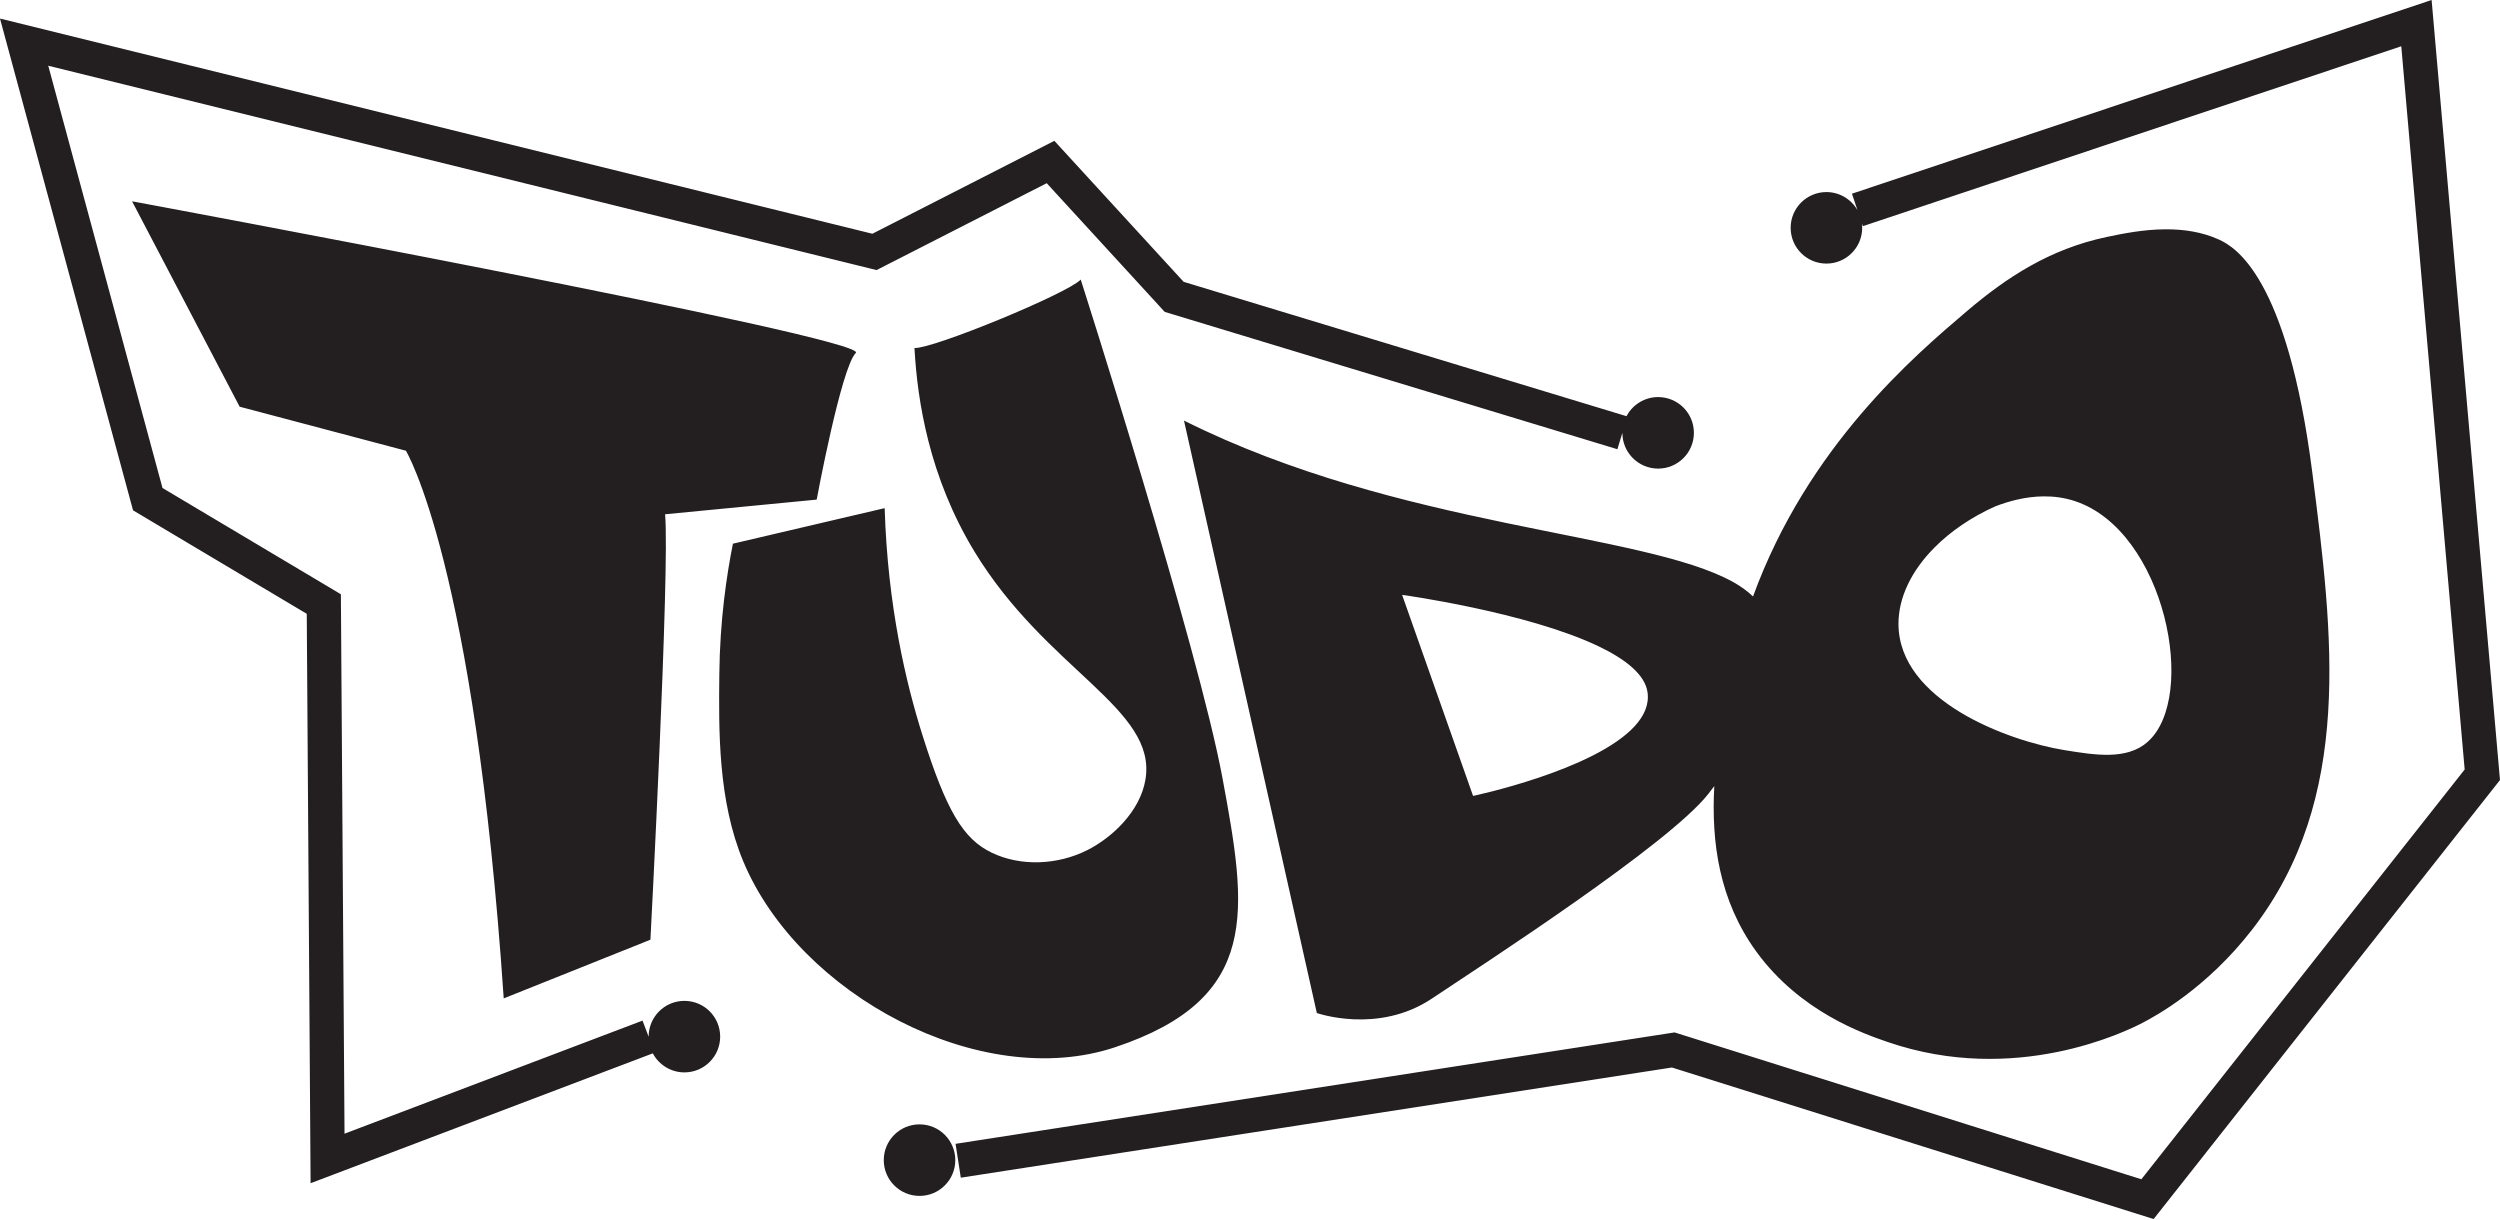
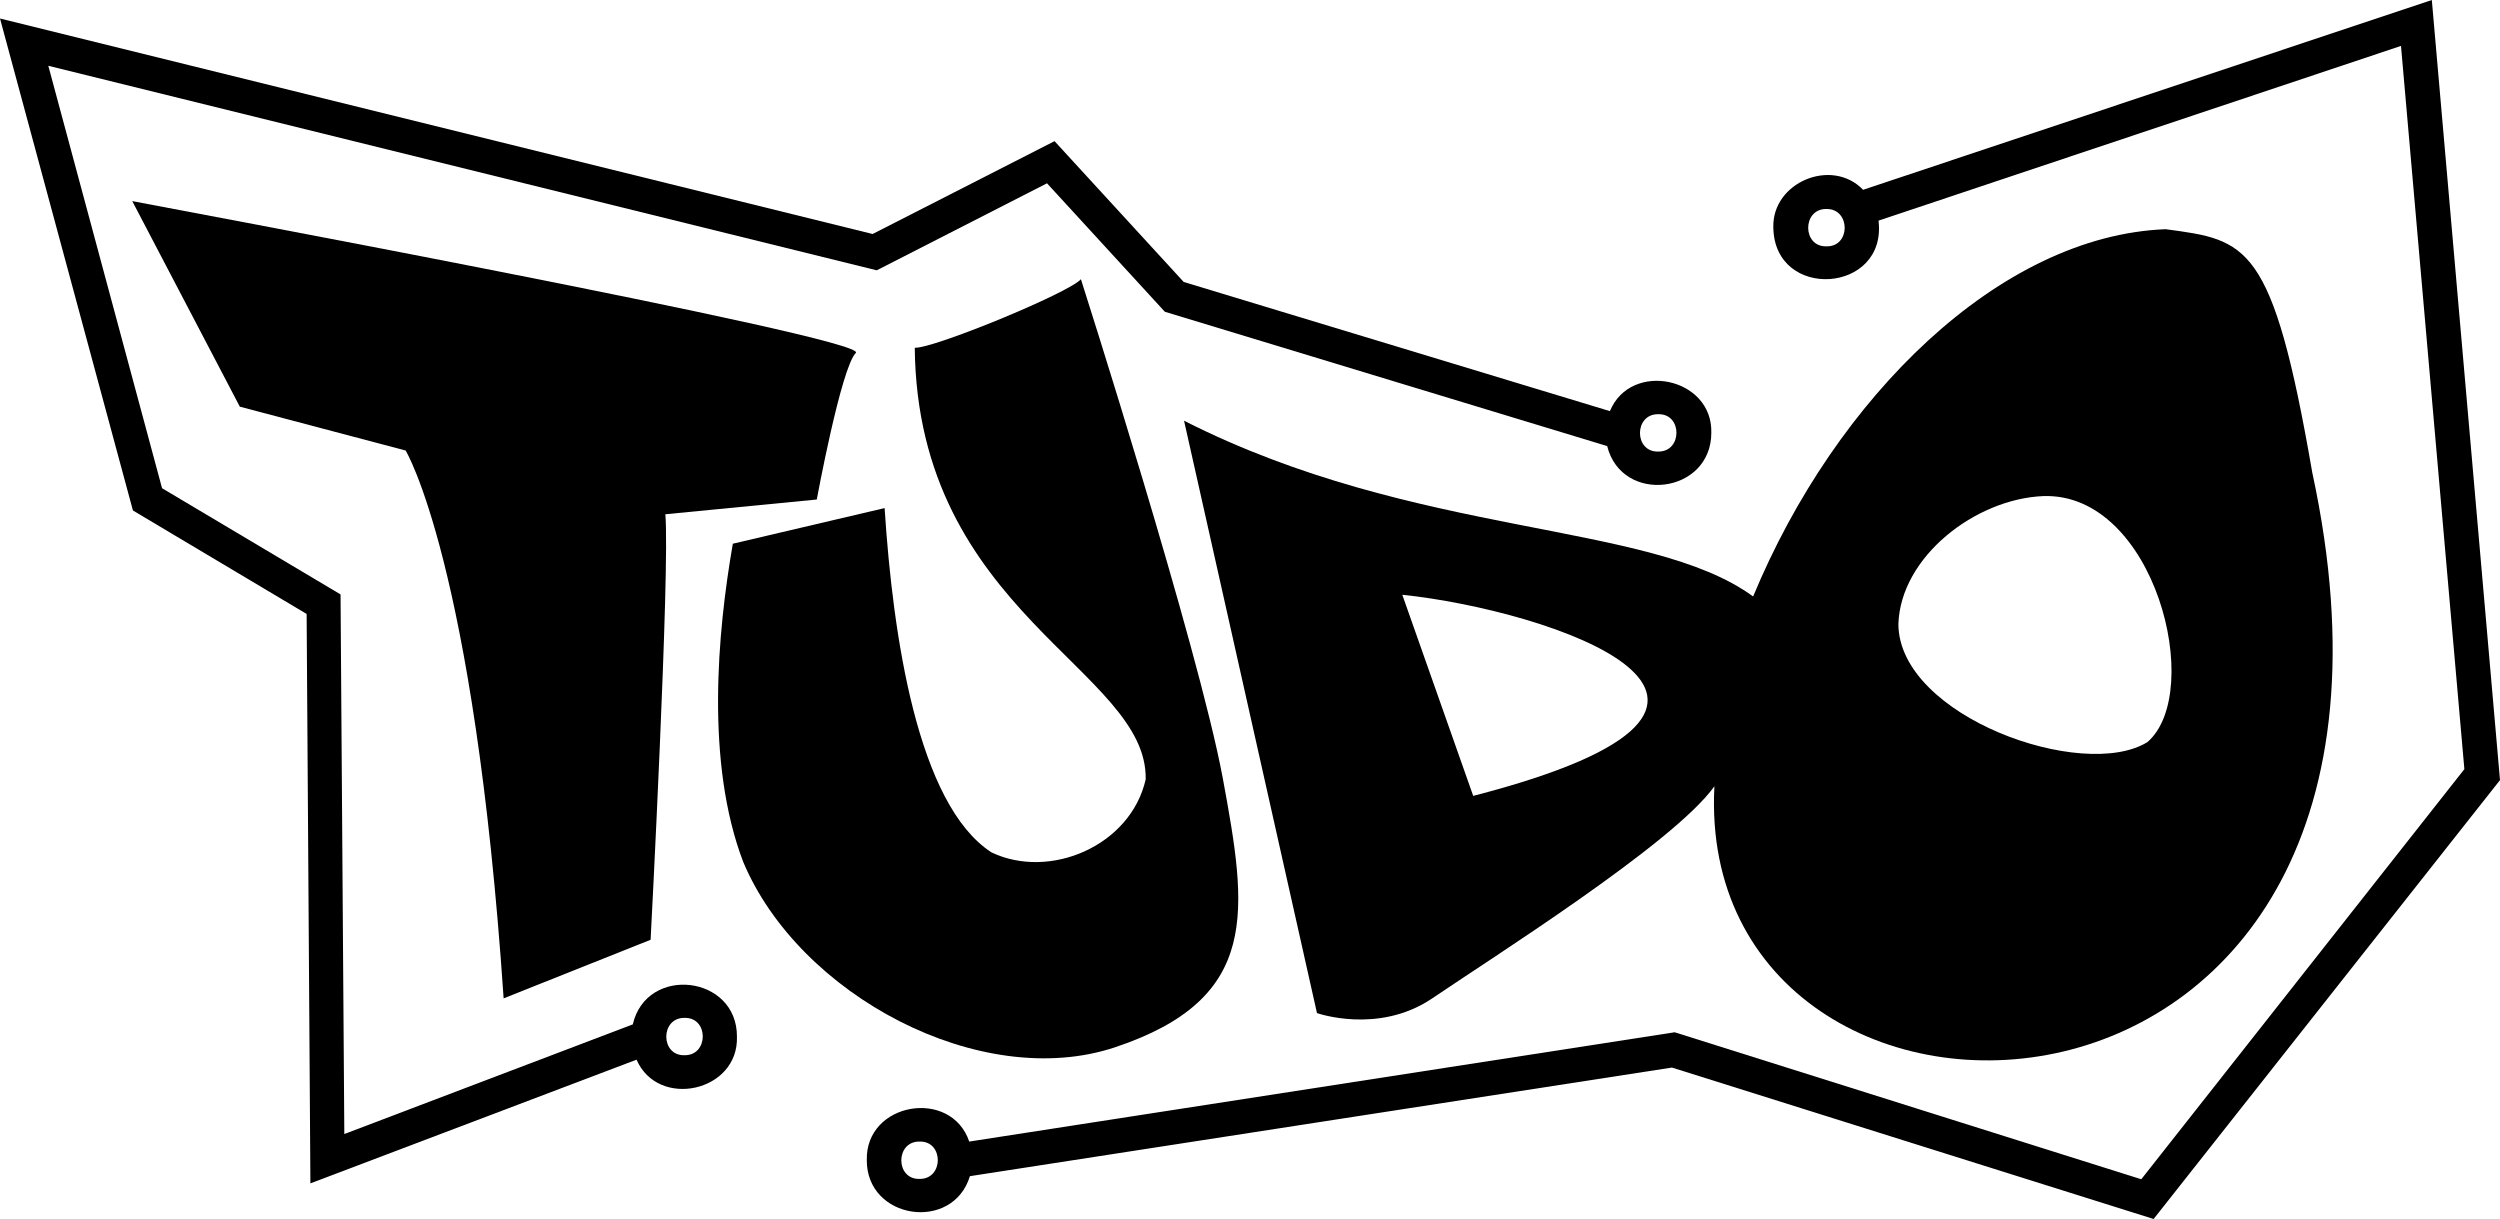
- <svg xmlns="http://www.w3.org/2000/svg" id="Layer_2" data-name="Layer 2" viewBox="0 0 729.72 355.82" version="1.1">
-   <defs id="defs4">
-     <style id="style2">
-       .cls-1 {
-         fill: #231f20;
-       }
- 
-       .cls-2 {
-         fill: none;
-         stroke: #231f20;
-         stroke-miterlimit: 10;
-         stroke-width: 10px;
-       }
-     </style>
-   </defs>
-   <path style="fill:#231f20" d="M 709.758 -0.002 L 540.564 56.537 L 542.168 61.336 A 10.44 10.44 0 0 0 533.109 56.061 A 10.44 10.44 0 0 0 522.67 66.5 A 10.44 10.44 0 0 0 533.109 76.939 A 10.44 10.44 0 0 0 543.551 66.5 A 10.44 10.44 0 0 0 543.453 65.182 L 543.734 66.021 L 700.902 13.5 L 719.406 224.611 L 625.041 344.215 L 488.787 301.35 L 278.914 333.869 L 280.445 343.752 L 488.012 311.59 L 628.619 355.824 L 729.715 227.689 L 709.758 -0.002 z M -0.004 5.412 L 38.832 148.959 L 89.539 179.162 L 90.658 345.367 L 190.549 307.461 A 10.44 10.44 0 0 0 199.77 313.02 A 10.44 10.44 0 0 0 210.211 302.58 A 10.44 10.44 0 0 0 199.77 292.141 A 10.44 10.44 0 0 0 189.33 302.58 A 10.44 10.44 0 0 0 189.33 302.607 L 187.547 297.904 L 100.561 330.912 L 99.5 173.457 L 47.428 142.439 L 14.084 19.188 L 255.863 78.832 L 305.525 53.473 L 339.969 91.037 L 472.098 131.125 L 473.551 126.34 A 10.44 10.44 0 0 0 483.99 136.779 A 10.44 10.44 0 0 0 494.43 126.34 A 10.44 10.44 0 0 0 483.99 115.9 A 10.44 10.44 0 0 0 474.758 121.48 L 345.49 82.262 L 307.754 41.107 L 254.637 68.229 L -0.004 5.412 z M 38.551 58.76 L 69.949 118.711 L 118.48 131.561 C 118.48 131.561 138.459 164.39 147.029 291.42 L 189.85 274.289 C 189.85 274.289 195.561 165.809 194.131 150.109 L 238.381 145.83 C 238.381 145.83 245.521 107.29 249.801 103.01 C 254.081 98.73 38.561 58.76 38.561 58.76 L 38.551 58.76 z M 632.125 66.93 C 625.479 66.959 619.278 68.26 614.98 69.16 C 598.27 72.67 585.641 81.03 574.211 90.74 C 558.674 103.955 527.701 130.268 511.686 174.098 C 510.105 172.589 508.21 171.187 505.949 169.92 L 505.939 169.92 C 479.739 155.25 408.47 154.2 345.59 122.76 L 384.369 295.689 C 384.369 295.689 402.19 301.98 417.91 291.5 C 433.63 281.02 487.079 246.43 498.609 231.76 C 499.171 231.046 499.775 230.256 500.379 229.461 C 499.486 245.605 501.718 262.73 512.66 277.779 C 525.46 295.379 544.069 301.77 551.029 304.16 C 588.229 316.93 620.499 301.091 625.369 298.561 C 629.289 296.521 644.09 288.471 657.34 271.381 C 687.07 233.031 680.98 185.291 674.93 137.891 L 674.93 137.9 C 667.59 80.43 652.16 71.991 647.75 69.961 C 642.732 67.655 637.294 66.907 632.125 66.93 z M 315.449 81.6 C 311.869 85.56 272.33 101.87 266.92 101.58 C 267.77 117.07 271.229 139.211 284.369 160.891 C 305.469 195.711 337.84 206.801 334.34 227.561 C 332.77 236.901 324.56 244.52 317.35 248.15 C 308.78 252.47 297.961 253.01 289.391 248.85 C 281.211 244.88 276.289 236.86 269.279 214.67 C 264.479 199.47 259.101 176.99 258.221 148.32 C 243.451 151.78 228.69 155.239 213.92 158.699 L 213.93 158.699 C 212.11 167.819 210.131 180.939 209.961 196.779 C 209.791 213.139 209.531 233.659 216.961 251.449 C 233.261 290.449 286.339 318.719 325.439 305.689 C 368.259 291.419 363.98 265.719 356.84 227.189 C 349.7 188.649 315.449 81.6 315.449 81.6 z M 596.434 144.885 C 599.484 144.852 602.61 145.258 605.711 146.289 C 631.961 155.019 641.711 203.61 626.801 216.6 L 626.801 216.609 C 620.731 221.899 611.56 220.409 602.58 218.949 C 586.02 216.259 554.301 204.48 554.141 182.23 C 554.091 174.3 558.05 166.491 564.58 159.891 C 569.32 155.101 575.4 150.95 582.27 147.85 C 586.476 146.212 591.35 144.939 596.434 144.885 z M 409.26 173.631 C 409.26 173.631 445.679 178.64 466.609 188.65 C 474.499 192.43 480.19 196.909 480.9 202.109 C 481.39 205.669 479.9 208.959 477.16 211.949 C 465.3 224.909 429.971 232.32 429.971 232.32 L 409.26 173.631 z M 268.4 328.189 A 10.44 10.44 0 0 0 257.961 338.631 A 10.44 10.44 0 0 0 268.4 349.07 A 10.44 10.44 0 0 0 278.84 338.631 A 10.44 10.44 0 0 0 268.4 328.189 z " id="path6" />
+ <svg xmlns="http://www.w3.org/2000/svg" version="1.1" id="Layer_2" x="0px" y="0px" viewBox="0 0 729.7 355.8" style="enable-background:new 0 0 729.7 355.8;" xml:space="preserve">
+   <defs id="defs14" />
+   <path d="M469.9,120L345.5,82.3l-37.7-41.1l-53.1,27.1L0,5.4L38.8,149l50.7,30.2l1.1,166.2l95.2-36.1c6.3,14.5,29.8,9.4,29.3-6.7  c0.1-18-26.4-21-30.4-3.6l-84.2,32l-1.1-157.5l-52.1-31L14.1,19.2l241.8,59.7l49.7-25.4L340,91l129.1,39.2  c4.3,17.2,30.4,14,30.4-3.9C499.9,110.1,476,105.2,469.9,120z M199.8,297.1c7.1-0.2,7.1,11,0,10.9  C192.7,308.2,192.7,297,199.8,297.1z M484,131.8c-7.1,0.2-7.1-11,0-10.9C491.1,120.7,491.1,131.9,484,131.8z" id="path3" style="fill:#000000;stroke:none;stroke-opacity:1;stroke-width:0.378;stroke-dasharray:none;fill-opacity:1" />
+   <path d="M325.4,305.7c-39.1,13-92.2-15.2-108.5-54.2c-11-28.9-7.5-67-3-92.8c14.8-3.5,29.5-6.9,44.3-10.4  c2.4,37.2,9.6,86.5,31.2,100.5c17,8.1,40.6-1.9,45-21.3c0.7-32-66.6-48.7-67.4-126c5.4,0.3,45-16,48.5-20c0,0,34.2,107,41.4,145.6  C364,265.7,368.3,291.4,325.4,305.7z" id="path5" style="stroke:none;fill:#000000;fill-opacity:1" />
+   <path d="M249.8,103c-4.3,4.3-11.4,42.8-11.4,42.8l-44.2,4.3c1.4,15.7-4.3,124.2-4.3,124.2L147,291.4c-8.6-127-28.6-159.9-28.6-159.9  L70,118.7l-31.4-60C38.6,58.8,254.1,98.7,249.8,103z" id="path7" style="fill:#000000;fill-opacity:1;stroke:none" />
+   <path d="M709.8,0L543.8,55.4c-9.1-9.5-26.6-2.2-26.2,11c0.3,21.5,33.3,19.3,30.7-2l152.5-51l18.5,211.1L625,344.2l-136.2-42.9  l-205.9,31.9c-5.3-15.7-30.3-11.5-29.9,5.4c-0.1,17.4,25.1,21.1,30.1,4.7L488,311.6l140.6,44.2l101.1-128.1L709.8,0z M533.1,71.9  c-7.1,0.2-7.1-11,0-10.9C540.2,60.9,540.2,72.1,533.1,71.9z M268.4,344.1c-7.1,0.2-7.1-11,0-10.9C275.5,333,275.5,344.2,268.4,344.1  z" id="path9" style="fill:#000000;stroke:none;stroke-opacity:1;stroke-width:0.378;stroke-dasharray:none;fill-opacity:1" />
+   <path d="M674.9,137.9c-11.6-67.2-19-67.8-42.8-71c-48.5,1.9-96.3,49.1-120.4,107.2c-30.3-22.2-98.3-16.9-166.1-51.3l38.8,172.9  c0,0,17.8,6.3,33.5-4.2c17-11.6,70.6-45.3,82.5-62C494.1,349.5,720,346.5,674.9,137.9z M430,232.3l-20.7-58.7  C451.6,178,535.1,205.2,430,232.3z M626.8,216.6L626.8,216.6c-18.8,11.6-72.5-7.5-72.7-34.4c0.6-19.7,22.5-36.6,42.3-37.4  C629,143.7,643.6,202,626.8,216.6z" id="path11" style="fill:#000000;fill-opacity:1;stroke:none" />
</svg>
